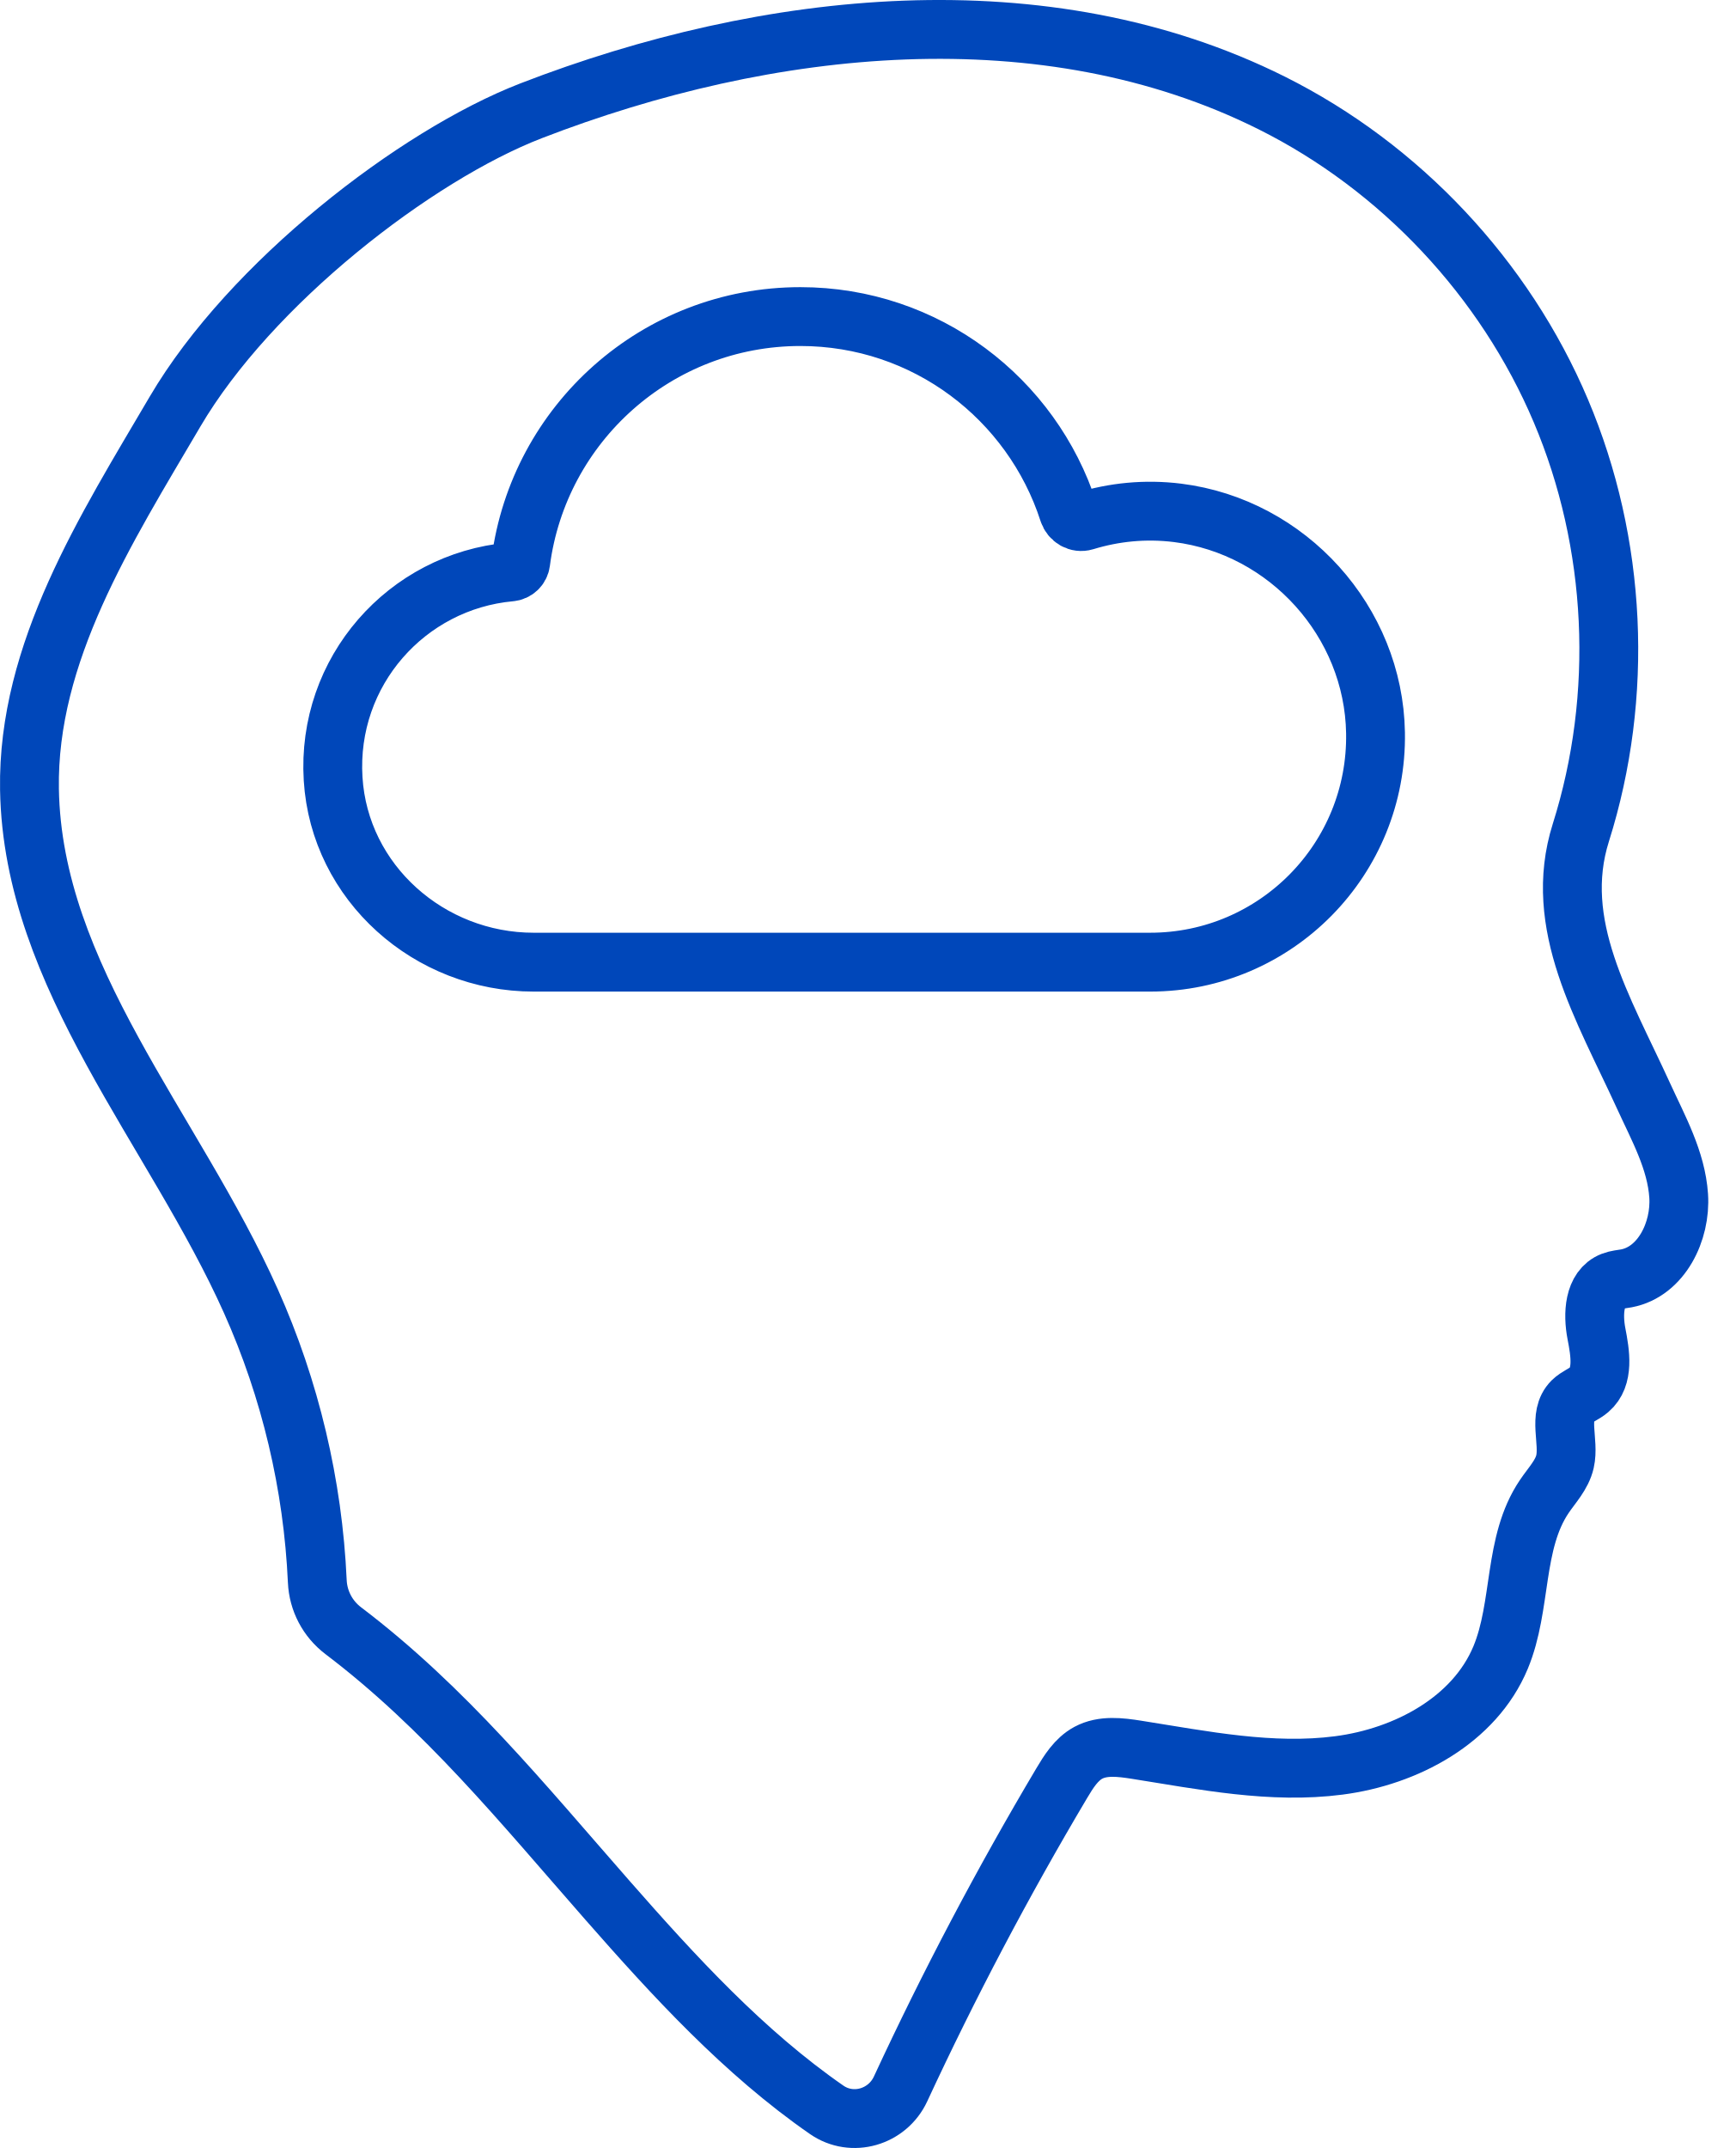
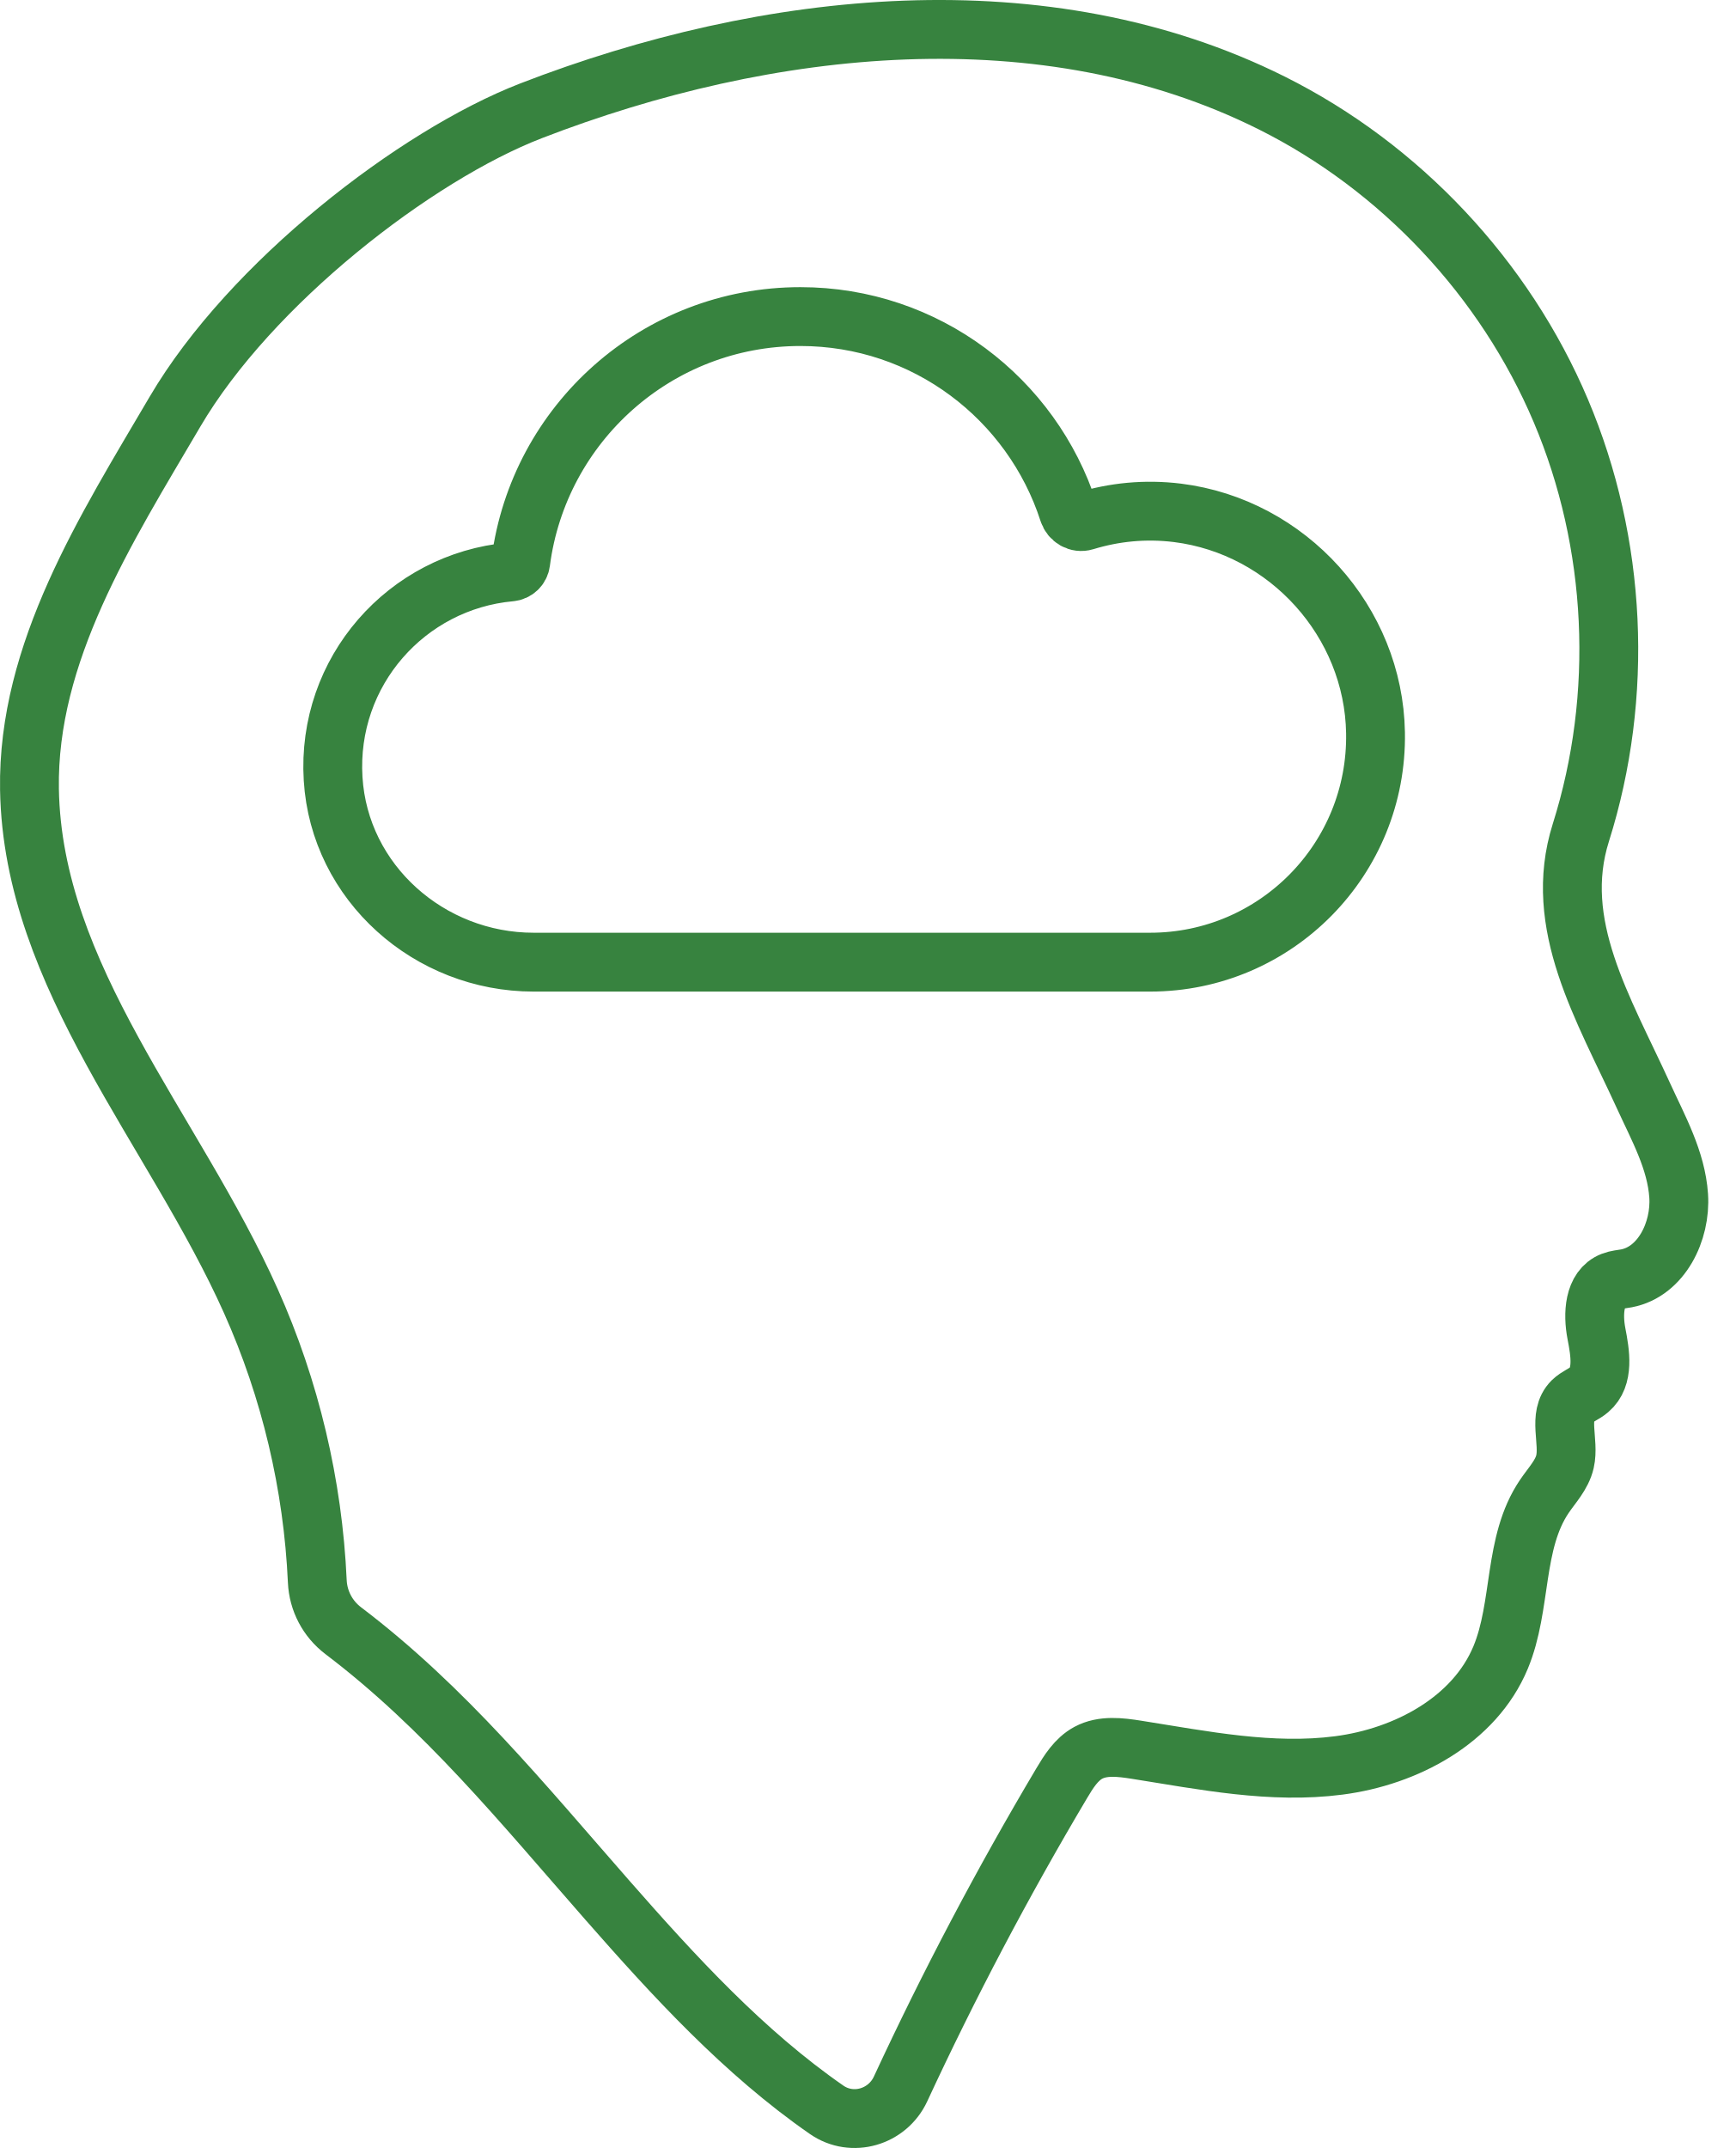
<svg xmlns="http://www.w3.org/2000/svg" width="59px" height="73px" viewBox="0 0 59 73" version="1.1">
  <defs />
  <g id="Homepage" stroke="none" stroke-width="1" fill="none" fill-rule="evenodd">
-     <g id="UI_hover2" transform="translate(-944, -1438)" stroke="#0047BA" stroke-width="2">
+     <g id="UI_hover2" transform="translate(-944, -1438)" stroke="#37833F" stroke-width="2">
      <path d="M983.097,1470.699 L962.138,1470.699 C958.597,1470.699 955.541,1468.005 955.324,1464.47 C955.098,1460.817 957.828,1457.759 961.35,1457.438 C961.533,1457.422 961.678,1457.285 961.701,1457.102 C962.312,1452.394 966.334,1448.759 971.208,1448.759 C975.473,1448.759 979.079,1451.548 980.323,1455.399 C980.399,1455.635 980.642,1455.779 980.878,1455.707 C981.86,1455.407 982.922,1455.292 984.032,1455.43 C987.78,1455.9 990.696,1459.127 990.759,1462.903 C990.832,1467.196 987.373,1470.699 983.097,1470.699 M999.865,1475.233 C998.503,1472.255 996.752,1469.42 997.739,1466.297 C999.21,1461.639 998.965,1456.46 997.059,1451.962 C995.154,1447.464 991.603,1443.684 987.234,1441.501 C979.517,1437.646 970.094,1438.655 962.049,1441.767 C958.117,1443.29 952.513,1447.628 949.95,1451.989 C947.59,1456.005 944.924,1460.172 945.002,1464.828 C945.108,1471.211 949.923,1476.393 952.529,1482.22 C953.869,1485.214 954.638,1488.462 954.786,1491.739 C954.816,1492.406 955.137,1493.016 955.669,1493.42 C959.129,1496.044 961.748,1499.273 964.649,1502.581 C966.92,1505.169 969.286,1507.751 972.102,1509.703 C972.971,1510.305 974.168,1509.953 974.613,1508.994 C976.26,1505.443 978.088,1501.975 980.088,1498.609 C980.326,1498.209 980.585,1497.791 980.995,1497.569 C981.487,1497.304 982.085,1497.379 982.637,1497.466 C984.916,1497.827 987.224,1498.297 989.513,1497.998 C991.802,1497.701 994.124,1496.461 995.011,1494.331 C995.743,1492.573 995.429,1490.433 996.497,1488.857 C996.756,1488.473 997.097,1488.124 997.2,1487.673 C997.357,1486.982 996.949,1486.12 997.452,1485.621 C997.616,1485.46 997.845,1485.382 998.02,1485.232 C998.535,1484.795 998.397,1483.986 998.269,1483.324 C998.141,1482.661 998.178,1481.789 998.807,1481.545 C998.96,1481.485 999.127,1481.475 999.288,1481.445 C1000.478,1481.219 1001.145,1479.846 1001.064,1478.638 C1000.984,1477.43 1000.369,1476.335 999.865,1475.233" id="ic_training_active" />
    </g>
  </g>
</svg>
